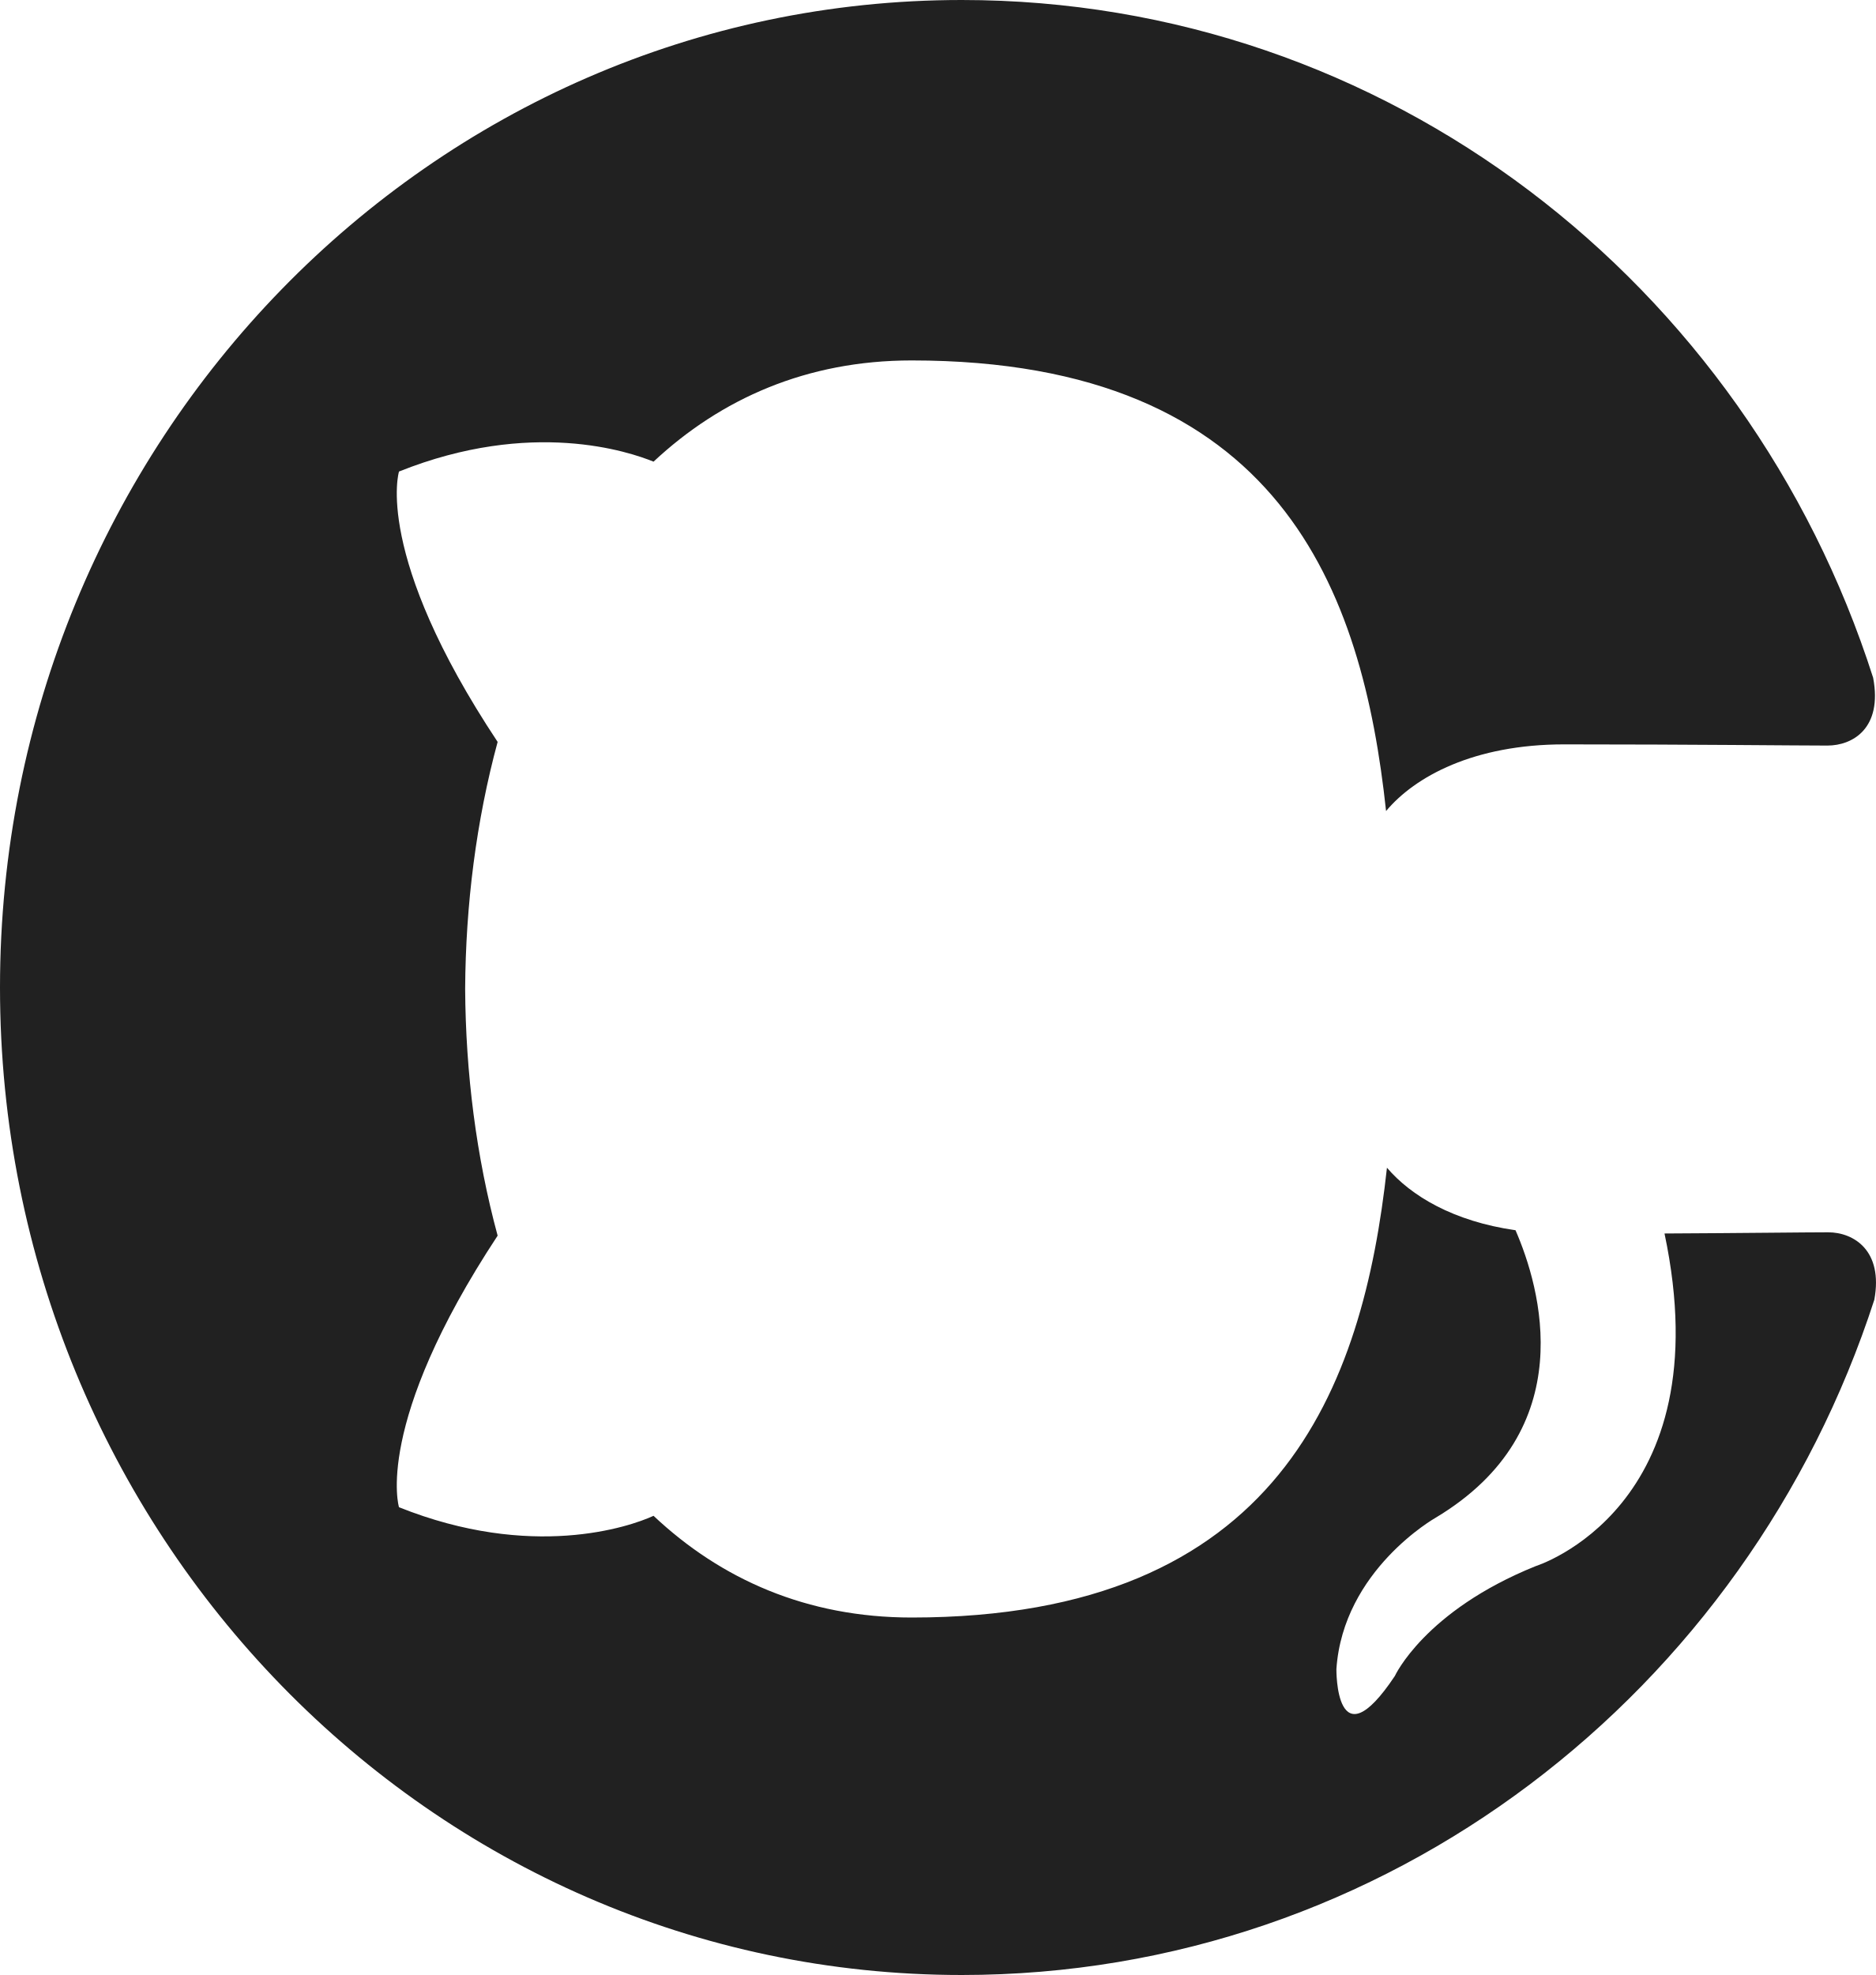
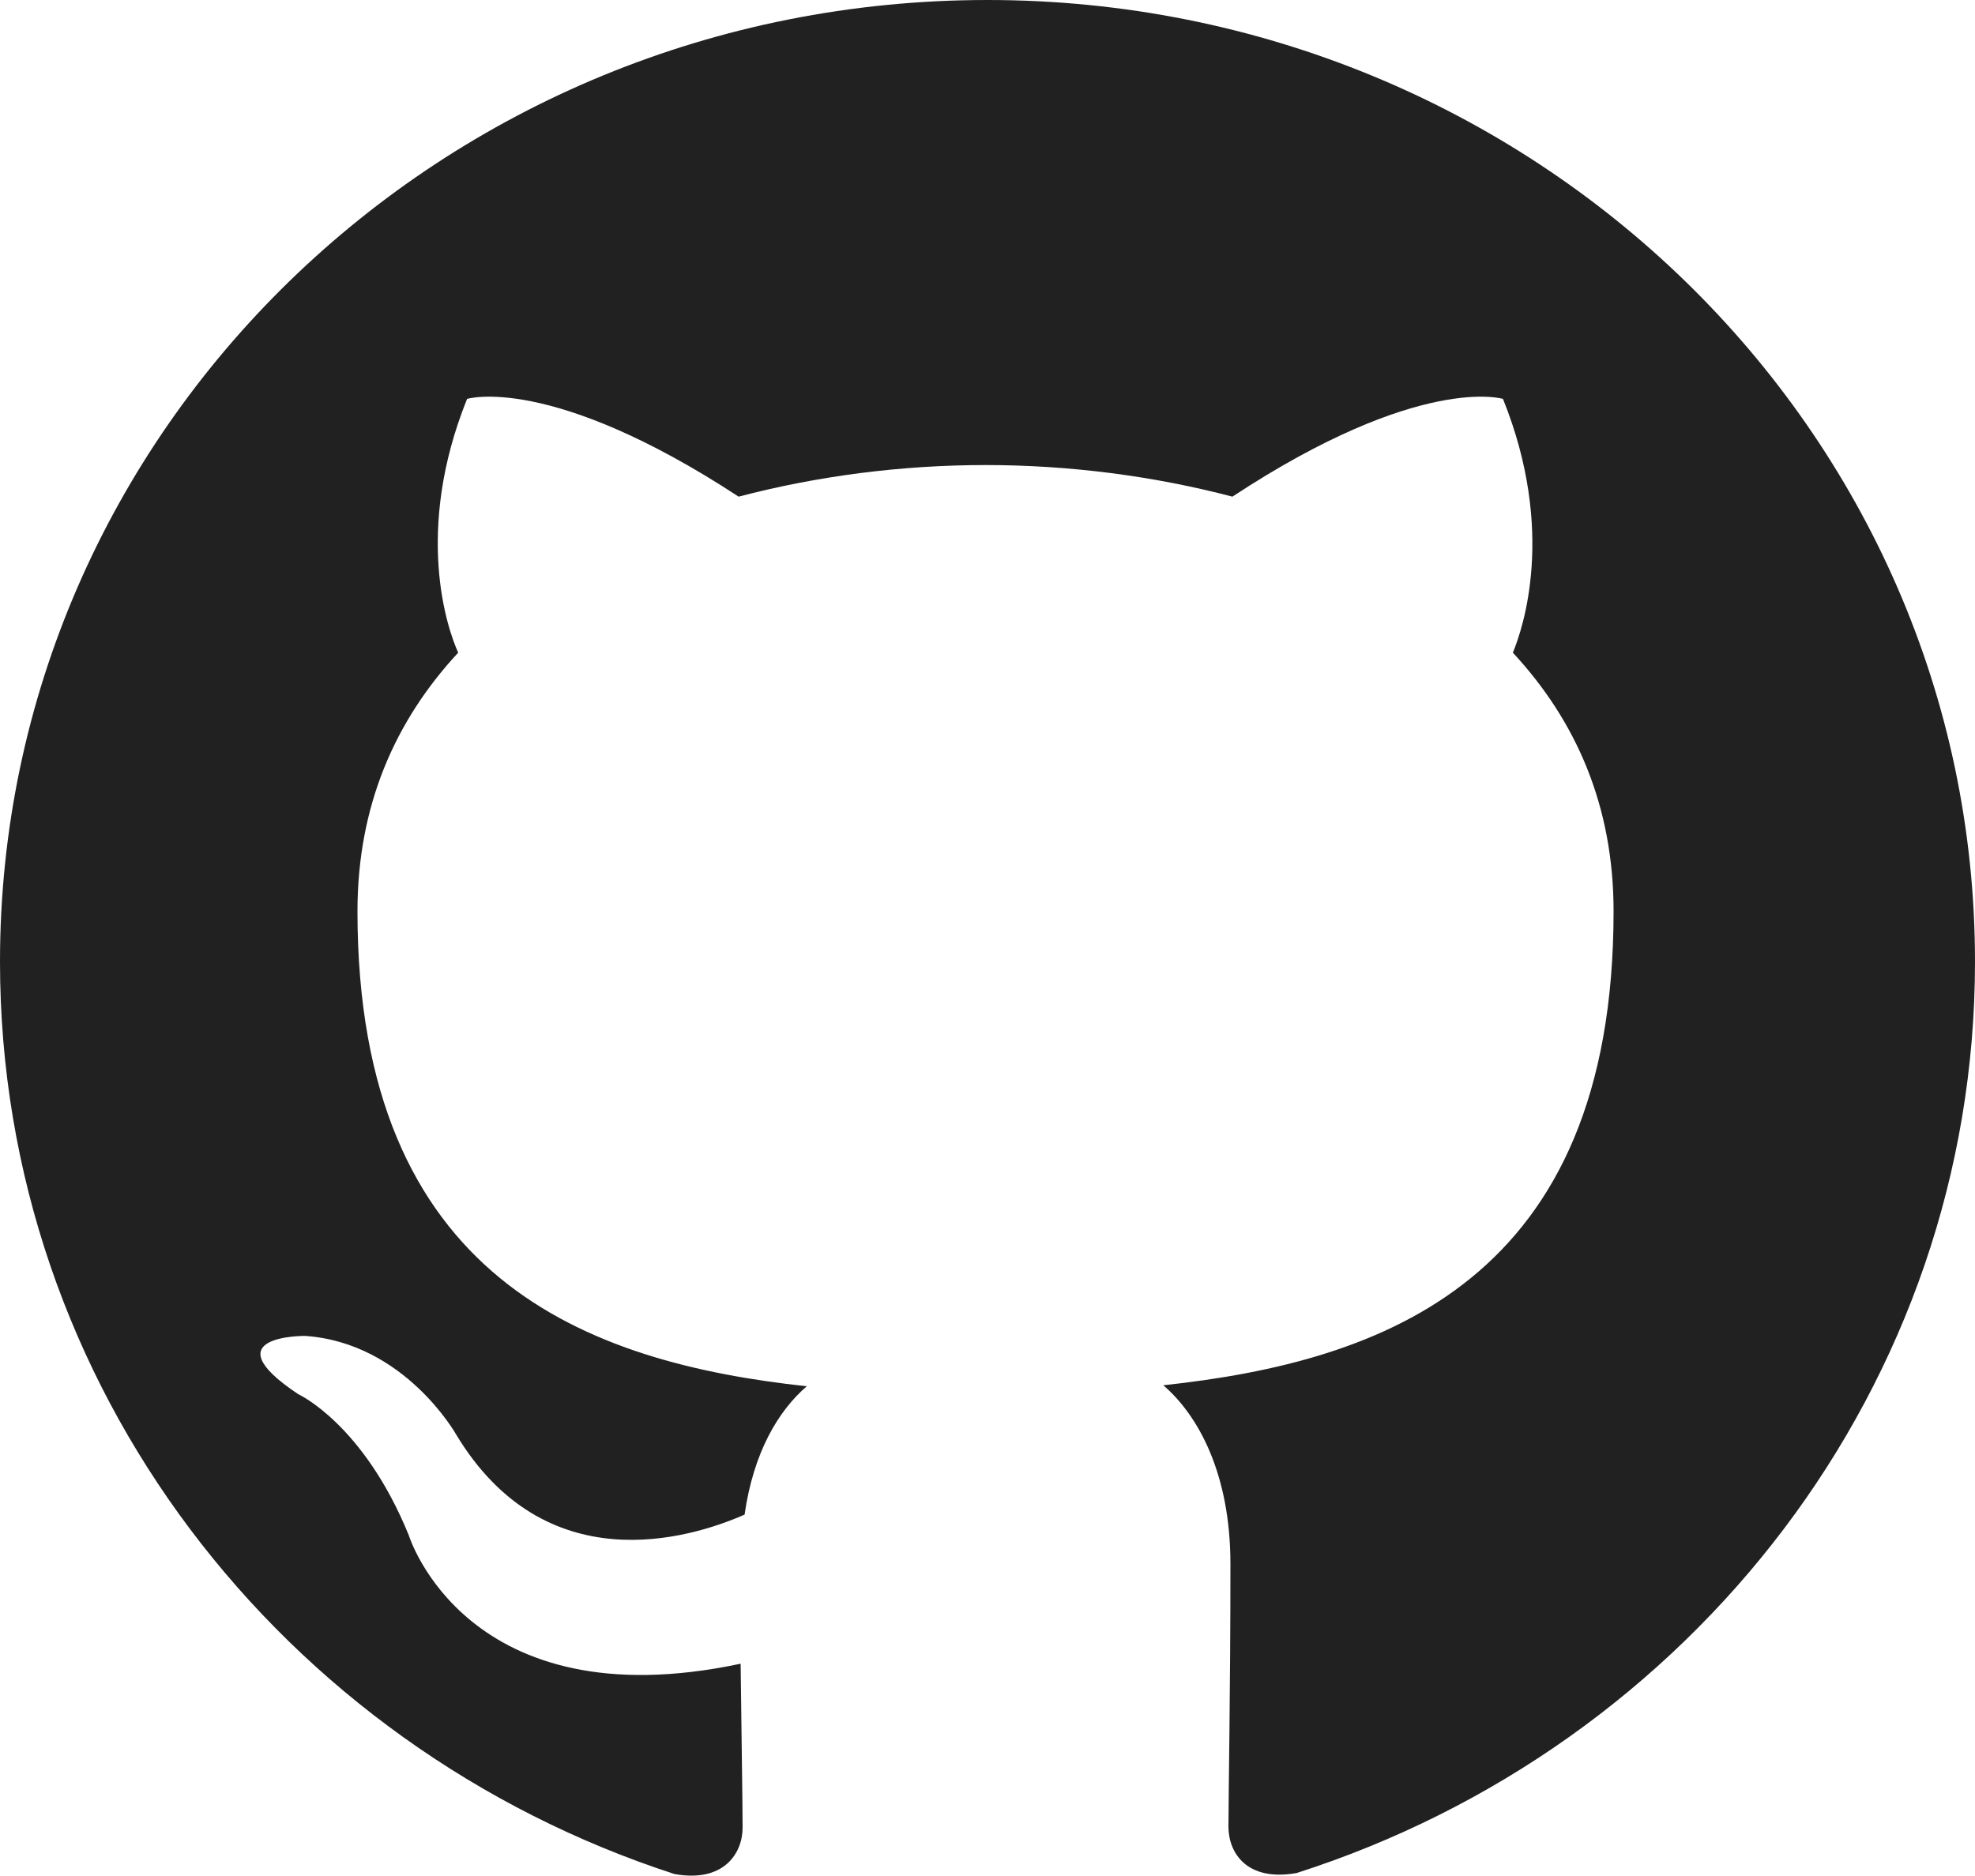
- <svg xmlns="http://www.w3.org/2000/svg" width="19" height="20" viewBox="0 0 19 20" fill="none">
-   <path d="M-4.37114e-07 10C-1.95608e-07 15.524 4.362 20 9.741 20C14.046 20 17.696 17.134 18.983 13.162C19.075 12.662 18.773 12.479 18.515 12.479C18.284 12.479 17.671 12.487 16.858 12.491C17.446 15.273 15.552 15.86 15.552 15.86C14.427 16.314 14.127 16.972 14.127 16.972C13.523 17.878 13.535 16.902 13.535 16.902C13.603 15.898 14.539 15.37 14.539 15.37C16.028 14.479 15.598 13.03 15.349 12.458C14.719 12.368 14.29 12.11 14.047 11.825C13.803 14.045 12.965 16.38 9.233 16.38C8.17 16.38 7.301 15.992 6.619 15.35C6.373 15.463 5.383 15.8 4.041 15.263C4.041 15.263 3.78 14.425 5.04 12.513C4.823 11.713 4.716 10.863 4.711 10.013C4.716 9.163 4.823 8.313 5.04 7.513C3.78 5.613 4.041 4.775 4.041 4.775C5.383 4.238 6.373 4.575 6.619 4.675C7.301 4.038 8.17 3.65 9.233 3.65C12.975 3.65 13.799 5.988 14.038 8.213C14.331 7.863 14.928 7.538 15.841 7.538C17.144 7.538 18.192 7.55 18.508 7.55C18.764 7.55 19.068 7.375 18.971 6.863C17.692 2.862 14.039 -0 9.741 -0C4.362 -0 -6.7851e-07 4.477 -4.37114e-07 10Z" fill="#212121" />
+ <svg xmlns="http://www.w3.org/2000/svg" width="20" height="19" viewBox="0 0 20 19" fill="none">
+   <defs />
+   <path id="Github" d="M10 0C4.47 0 0 4.36 0 9.74C0 14.04 2.86 17.69 6.83 18.98C7.33 19.07 7.52 18.77 7.52 18.51C7.52 18.28 7.51 17.67 7.5 16.85C4.72 17.44 4.14 15.55 4.14 15.55C3.68 14.42 3.02 14.12 3.02 14.12C2.12 13.52 3.09 13.53 3.09 13.53C4.1 13.6 4.62 14.53 4.62 14.53C5.52 16.02 6.97 15.59 7.54 15.34C7.63 14.71 7.88 14.29 8.17 14.04C5.95 13.8 3.62 12.96 3.62 9.23C3.62 8.16 4 7.3 4.64 6.61C4.53 6.37 4.19 5.38 4.73 4.04C4.73 4.04 5.57 3.78 7.48 5.03C8.28 4.82 9.13 4.71 9.98 4.71C10.83 4.71 11.68 4.82 12.48 5.03C14.38 3.78 15.22 4.04 15.22 4.04C15.76 5.38 15.42 6.37 15.32 6.61C15.96 7.3 16.34 8.16 16.34 9.23C16.34 12.97 14.01 13.79 11.78 14.03C12.13 14.33 12.46 14.92 12.46 15.84C12.46 17.14 12.44 18.19 12.44 18.5C12.44 18.76 12.62 19.06 13.13 18.97C17.13 17.69 20 14.03 20 9.74C20 4.36 15.52 0 10 0Z" fill="#212121" fill-opacity="1" fill-rule="nonzero" />
</svg>
